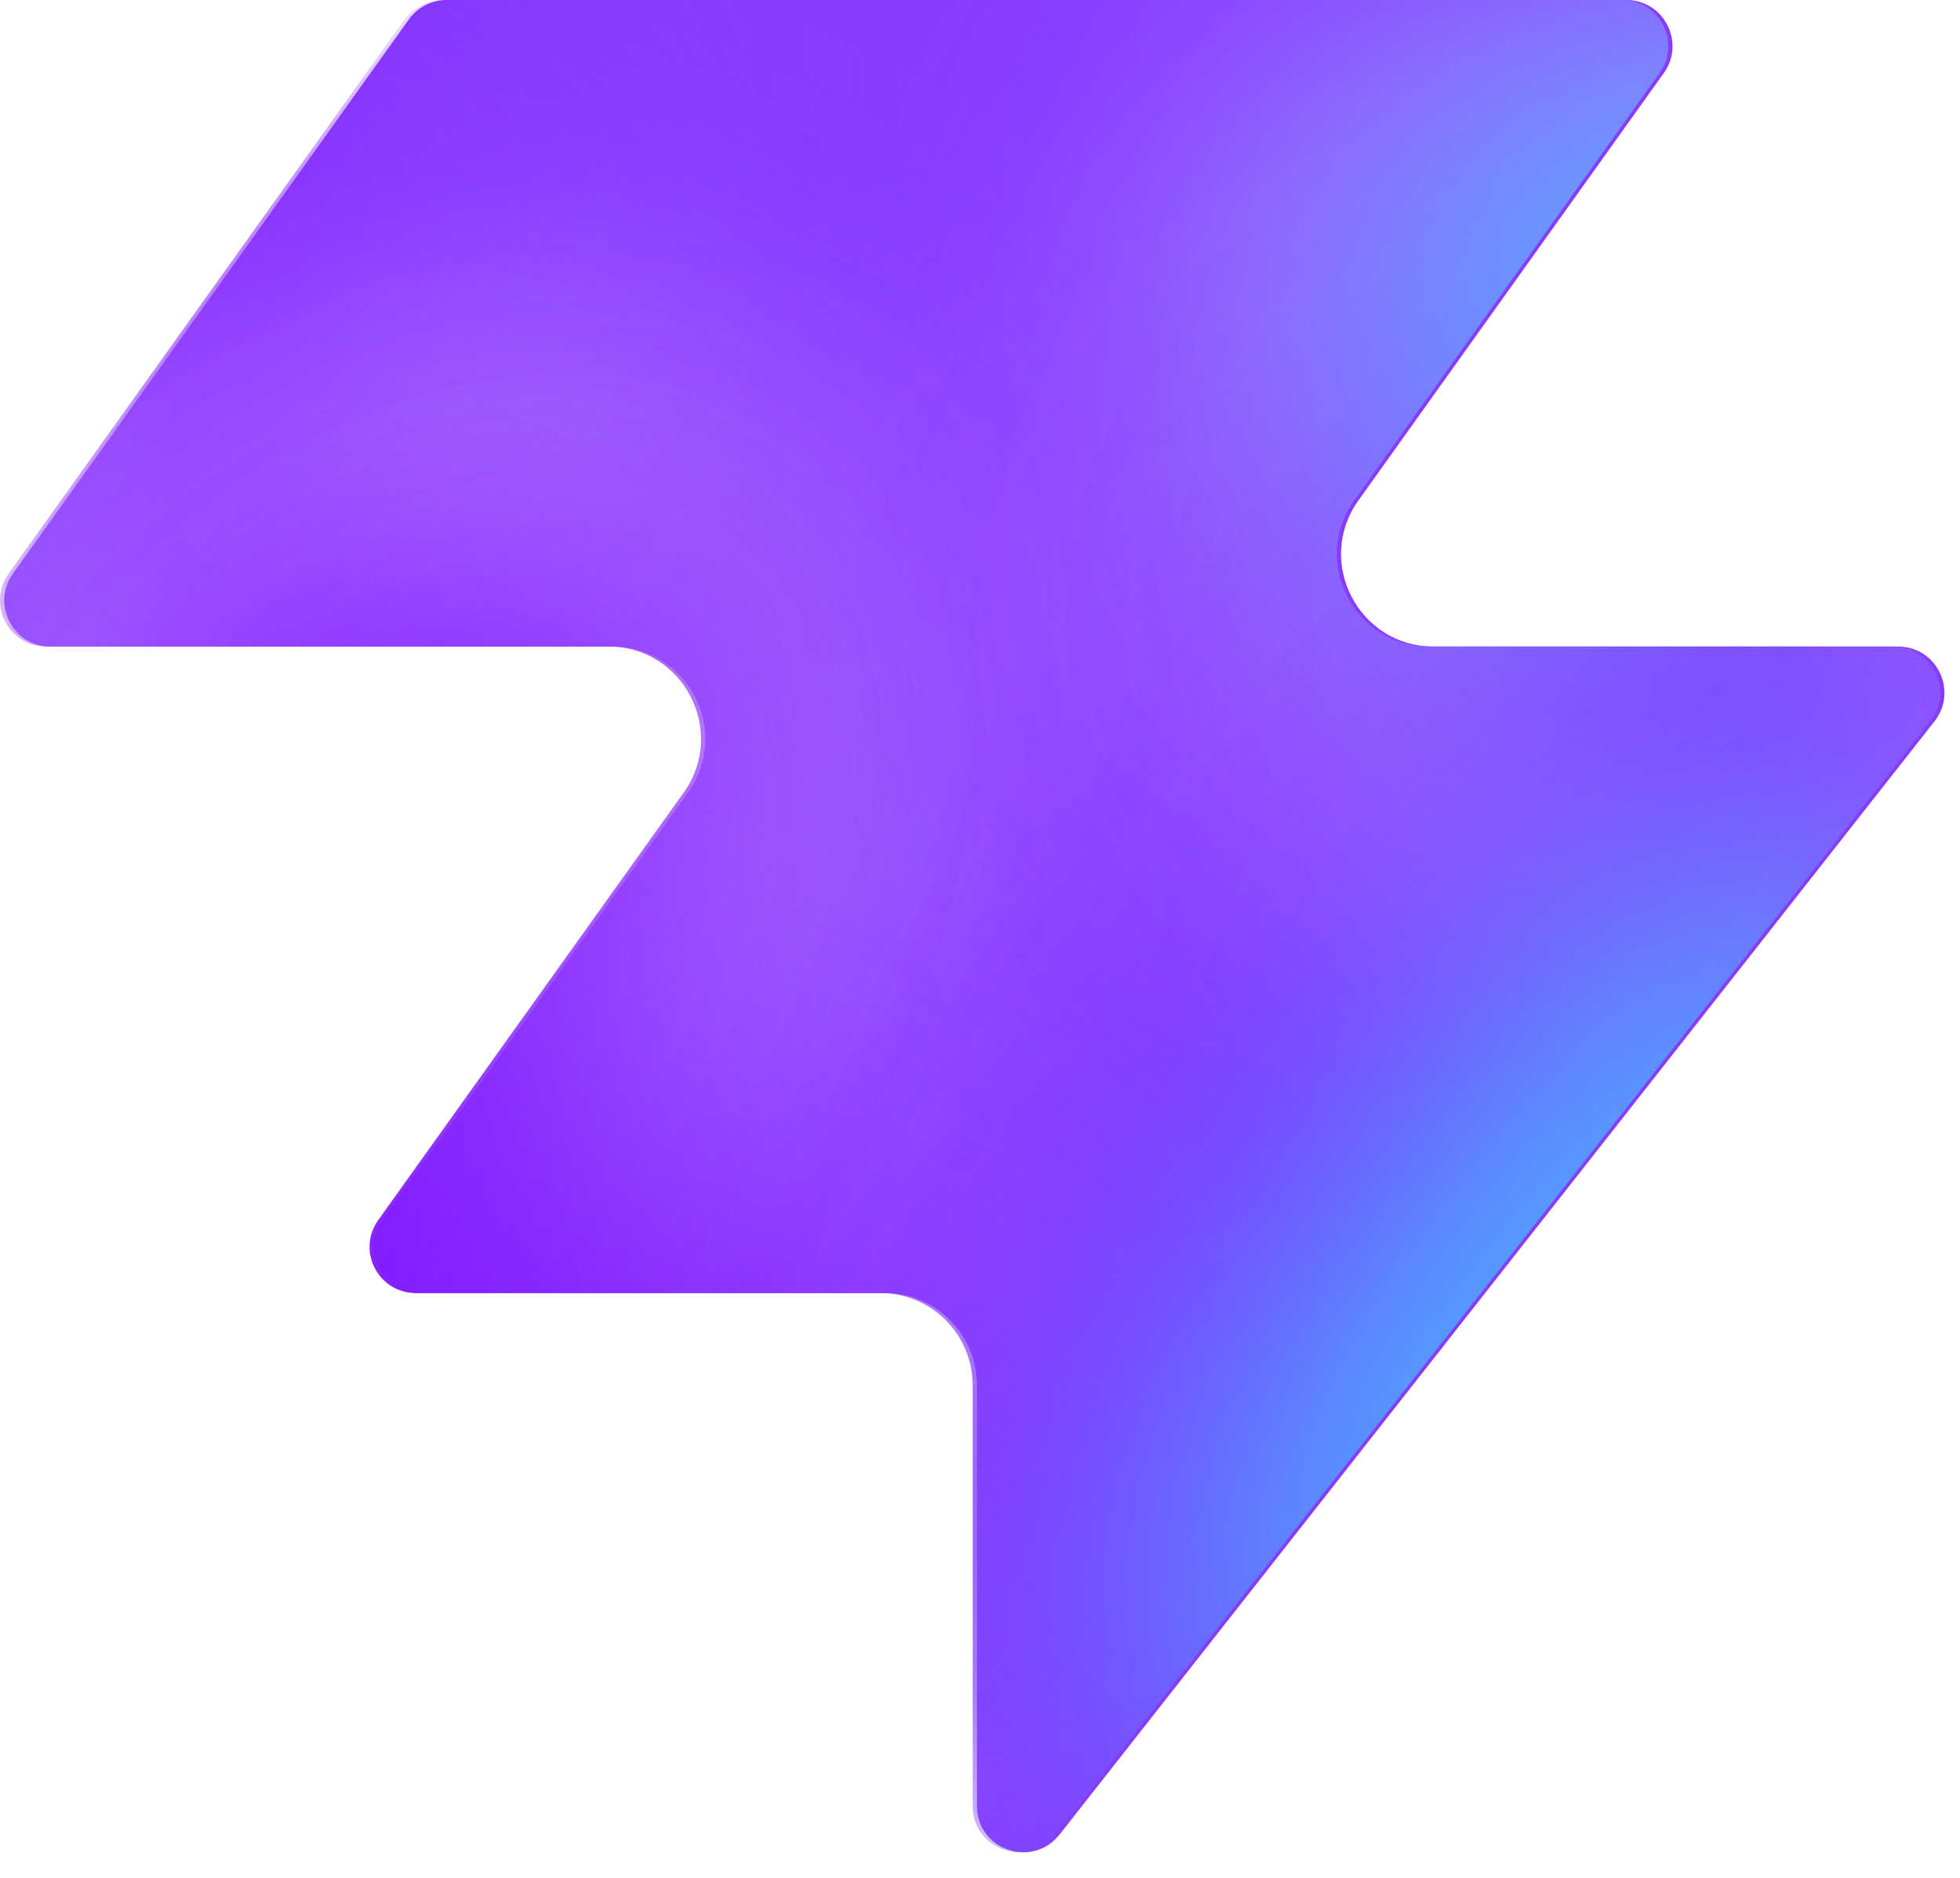
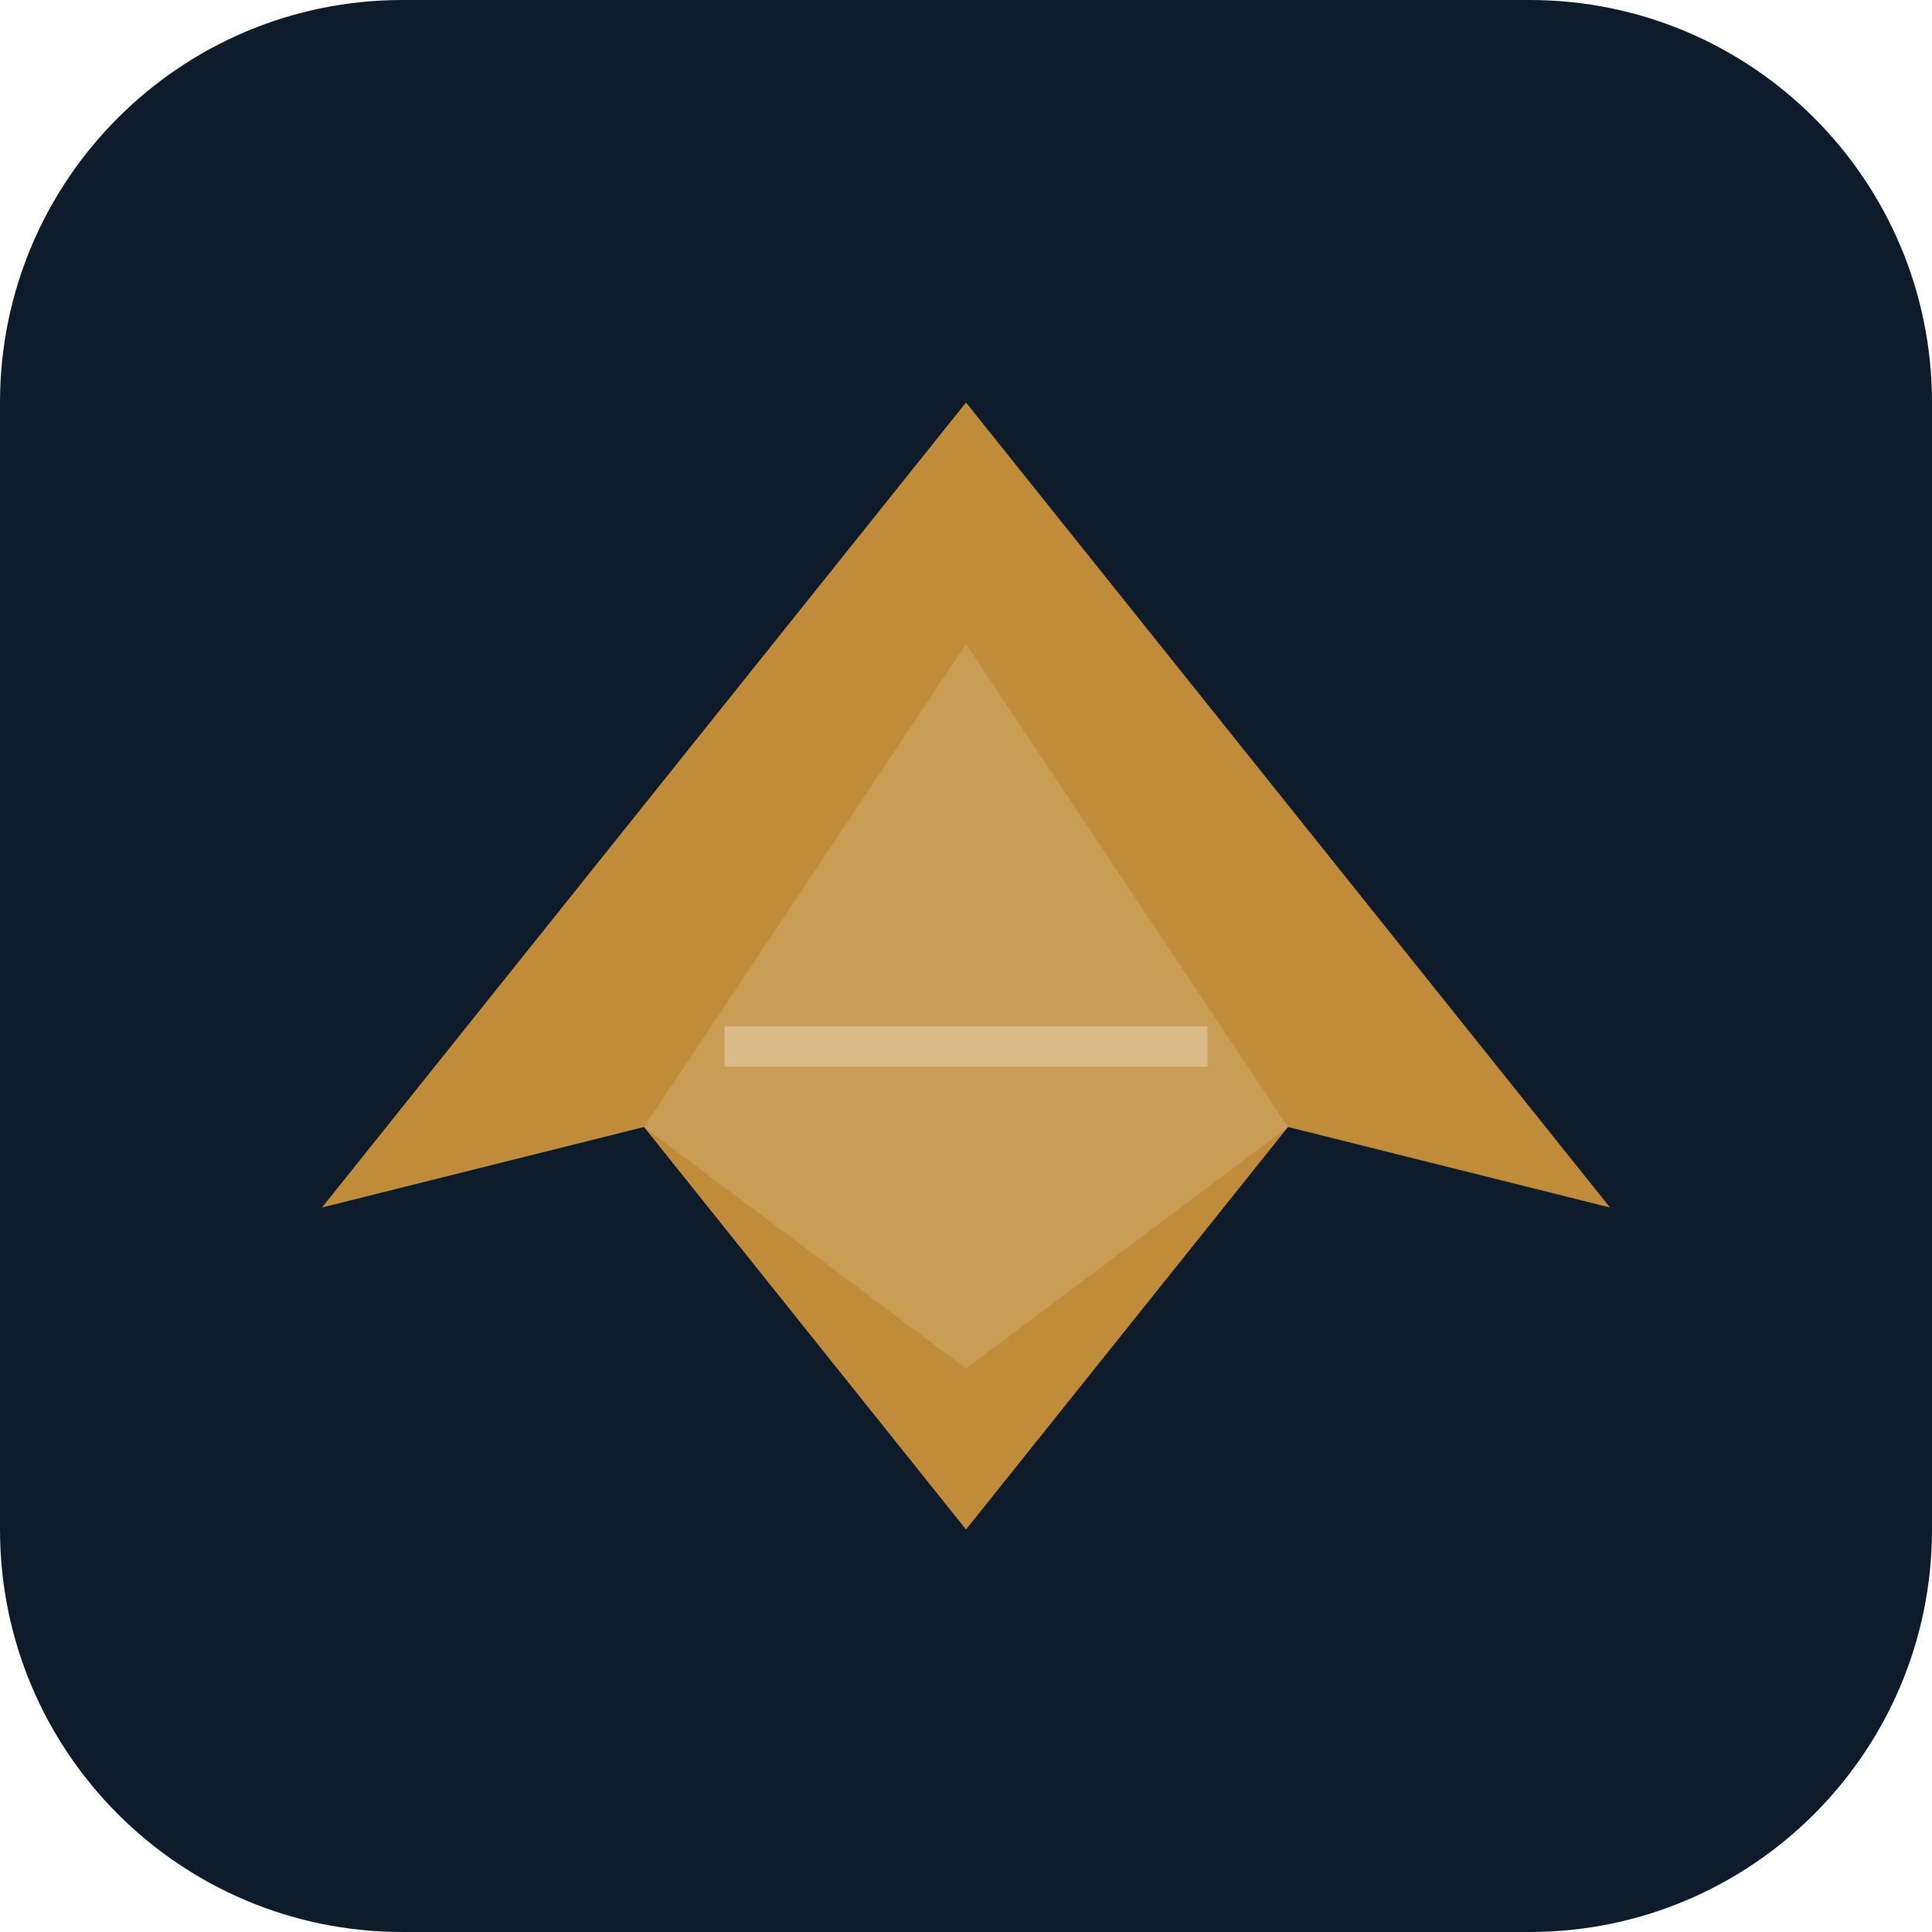
- <svg xmlns="http://www.w3.org/2000/svg" width="48" height="46" fill="none" viewBox="0 0 48 46">
-   <path fill="#863bff" d="M25.946 44.938c-.664.845-2.021.375-2.021-.698V33.937a2.26 2.26 0 0 0-2.262-2.262H10.287c-.92 0-1.456-1.04-.92-1.788l7.48-10.471c1.07-1.497 0-3.578-1.842-3.578H1.237c-.92 0-1.456-1.04-.92-1.788L10.013.474c.214-.297.556-.474.92-.474h28.894c.92 0 1.456 1.04.92 1.788l-7.48 10.471c-1.07 1.498 0 3.579 1.842 3.579h11.377c.943 0 1.473 1.088.89 1.83L25.947 44.94z" style="fill:#863bff;fill:color(display-p3 .525 .23 1);fill-opacity:1" />
-   <mask id="a" width="48" height="46" x="0" y="0" maskUnits="userSpaceOnUse" style="mask-type:alpha">
-     <path fill="#000" d="M25.842 44.938c-.664.844-2.021.375-2.021-.698V33.937a2.26 2.26 0 0 0-2.262-2.262H10.183c-.92 0-1.456-1.04-.92-1.788l7.48-10.471c1.07-1.498 0-3.579-1.842-3.579H1.133c-.92 0-1.456-1.04-.92-1.787L9.91.473c.214-.297.556-.474.92-.474h28.894c.92 0 1.456 1.04.92 1.788l-7.48 10.471c-1.07 1.498 0 3.578 1.842 3.578h11.377c.943 0 1.473 1.088.89 1.832L25.843 44.94z" style="fill:#000;fill-opacity:1" />
-   </mask>
-   <g mask="url(#a)">
-     <g filter="url(#b)">
-       <ellipse cx="5.508" cy="14.704" fill="#ede6ff" rx="5.508" ry="14.704" style="fill:#ede6ff;fill:color(display-p3 .927 .903 1);fill-opacity:1" transform="matrix(.00324 1 1 -.00324 -4.47 31.516)" />
-     </g>
-     <g filter="url(#c)">
-       <ellipse cx="10.399" cy="29.851" fill="#ede6ff" rx="10.399" ry="29.851" style="fill:#ede6ff;fill:color(display-p3 .927 .903 1);fill-opacity:1" transform="matrix(.00324 1 1 -.00324 -39.328 7.883)" />
-     </g>
-     <g filter="url(#d)">
-       <ellipse cx="5.508" cy="30.487" fill="#7e14ff" rx="5.508" ry="30.487" style="fill:#7e14ff;fill:color(display-p3 .492 .077 1);fill-opacity:1" transform="rotate(89.814 -25.913 -14.639)scale(1 -1)" />
-     </g>
-     <g filter="url(#e)">
-       <ellipse cx="5.508" cy="30.599" fill="#7e14ff" rx="5.508" ry="30.599" style="fill:#7e14ff;fill:color(display-p3 .492 .077 1);fill-opacity:1" transform="rotate(89.814 -32.644 -3.334)scale(1 -1)" />
-     </g>
-     <g filter="url(#f)">
-       <ellipse cx="5.508" cy="30.599" fill="#7e14ff" rx="5.508" ry="30.599" style="fill:#7e14ff;fill:color(display-p3 .492 .077 1);fill-opacity:1" transform="matrix(.00324 1 1 -.00324 -34.34 30.47)" />
-     </g>
-     <g filter="url(#g)">
-       <ellipse cx="14.072" cy="22.078" fill="#ede6ff" rx="14.072" ry="22.078" style="fill:#ede6ff;fill:color(display-p3 .927 .903 1);fill-opacity:1" transform="rotate(93.35 24.506 48.493)scale(-1 1)" />
-     </g>
-     <g filter="url(#h)">
-       <ellipse cx="3.47" cy="21.501" fill="#7e14ff" rx="3.47" ry="21.501" style="fill:#7e14ff;fill:color(display-p3 .492 .077 1);fill-opacity:1" transform="rotate(89.009 28.708 47.59)scale(-1 1)" />
-     </g>
-     <g filter="url(#i)">
-       <ellipse cx="3.47" cy="21.501" fill="#7e14ff" rx="3.47" ry="21.501" style="fill:#7e14ff;fill:color(display-p3 .492 .077 1);fill-opacity:1" transform="rotate(89.009 28.708 47.59)scale(-1 1)" />
-     </g>
-     <g filter="url(#j)">
-       <ellipse cx=".387" cy="8.972" fill="#7e14ff" rx="4.407" ry="29.108" style="fill:#7e14ff;fill:color(display-p3 .492 .077 1);fill-opacity:1" transform="rotate(39.51 .387 8.972)" />
-     </g>
-     <g filter="url(#k)">
-       <ellipse cx="47.523" cy="-6.092" fill="#7e14ff" rx="4.407" ry="29.108" style="fill:#7e14ff;fill:color(display-p3 .492 .077 1);fill-opacity:1" transform="rotate(37.892 47.523 -6.092)" />
-     </g>
-     <g filter="url(#l)">
-       <ellipse cx="41.412" cy="6.333" fill="#47bfff" rx="5.971" ry="9.665" style="fill:#47bfff;fill:color(display-p3 .28 .748 1);fill-opacity:1" transform="rotate(37.892 41.412 6.333)" />
-     </g>
-     <g filter="url(#m)">
-       <ellipse cx="-1.879" cy="38.332" fill="#7e14ff" rx="4.407" ry="29.108" style="fill:#7e14ff;fill:color(display-p3 .492 .077 1);fill-opacity:1" transform="rotate(37.892 -1.88 38.332)" />
-     </g>
-     <g filter="url(#n)">
-       <ellipse cx="-1.879" cy="38.332" fill="#7e14ff" rx="4.407" ry="29.108" style="fill:#7e14ff;fill:color(display-p3 .492 .077 1);fill-opacity:1" transform="rotate(37.892 -1.88 38.332)" />
-     </g>
-     <g filter="url(#o)">
-       <ellipse cx="35.651" cy="29.907" fill="#7e14ff" rx="4.407" ry="29.108" style="fill:#7e14ff;fill:color(display-p3 .492 .077 1);fill-opacity:1" transform="rotate(37.892 35.651 29.907)" />
-     </g>
-     <g filter="url(#p)">
-       <ellipse cx="38.418" cy="32.4" fill="#47bfff" rx="5.971" ry="15.297" style="fill:#47bfff;fill:color(display-p3 .28 .748 1);fill-opacity:1" transform="rotate(37.892 38.418 32.4)" />
-     </g>
-   </g>
-   <defs>
-     <filter id="b" width="60.045" height="41.654" x="-19.77" y="16.149" color-interpolation-filters="sRGB" filterUnits="userSpaceOnUse">
-       <feFlood flood-opacity="0" result="BackgroundImageFix" />
-       <feBlend in="SourceGraphic" in2="BackgroundImageFix" result="shape" />
-       <feGaussianBlur result="effect1_foregroundBlur_2002_17158" stdDeviation="7.659" />
-     </filter>
-     <filter id="c" width="90.34" height="51.437" x="-54.613" y="-7.533" color-interpolation-filters="sRGB" filterUnits="userSpaceOnUse">
-       <feFlood flood-opacity="0" result="BackgroundImageFix" />
-       <feBlend in="SourceGraphic" in2="BackgroundImageFix" result="shape" />
-       <feGaussianBlur result="effect1_foregroundBlur_2002_17158" stdDeviation="7.659" />
-     </filter>
-     <filter id="d" width="79.355" height="29.4" x="-49.64" y="2.03" color-interpolation-filters="sRGB" filterUnits="userSpaceOnUse">
-       <feFlood flood-opacity="0" result="BackgroundImageFix" />
-       <feBlend in="SourceGraphic" in2="BackgroundImageFix" result="shape" />
-       <feGaussianBlur result="effect1_foregroundBlur_2002_17158" stdDeviation="4.596" />
-     </filter>
-     <filter id="e" width="79.579" height="29.4" x="-45.045" y="20.029" color-interpolation-filters="sRGB" filterUnits="userSpaceOnUse">
-       <feFlood flood-opacity="0" result="BackgroundImageFix" />
-       <feBlend in="SourceGraphic" in2="BackgroundImageFix" result="shape" />
-       <feGaussianBlur result="effect1_foregroundBlur_2002_17158" stdDeviation="4.596" />
-     </filter>
-     <filter id="f" width="79.579" height="29.4" x="-43.513" y="21.178" color-interpolation-filters="sRGB" filterUnits="userSpaceOnUse">
-       <feFlood flood-opacity="0" result="BackgroundImageFix" />
-       <feBlend in="SourceGraphic" in2="BackgroundImageFix" result="shape" />
-       <feGaussianBlur result="effect1_foregroundBlur_2002_17158" stdDeviation="4.596" />
-     </filter>
-     <filter id="g" width="74.749" height="58.852" x="15.756" y="-17.901" color-interpolation-filters="sRGB" filterUnits="userSpaceOnUse">
-       <feFlood flood-opacity="0" result="BackgroundImageFix" />
-       <feBlend in="SourceGraphic" in2="BackgroundImageFix" result="shape" />
-       <feGaussianBlur result="effect1_foregroundBlur_2002_17158" stdDeviation="7.659" />
-     </filter>
-     <filter id="h" width="61.377" height="25.362" x="23.548" y="2.284" color-interpolation-filters="sRGB" filterUnits="userSpaceOnUse">
-       <feFlood flood-opacity="0" result="BackgroundImageFix" />
-       <feBlend in="SourceGraphic" in2="BackgroundImageFix" result="shape" />
-       <feGaussianBlur result="effect1_foregroundBlur_2002_17158" stdDeviation="4.596" />
-     </filter>
-     <filter id="i" width="61.377" height="25.362" x="23.548" y="2.284" color-interpolation-filters="sRGB" filterUnits="userSpaceOnUse">
-       <feFlood flood-opacity="0" result="BackgroundImageFix" />
-       <feBlend in="SourceGraphic" in2="BackgroundImageFix" result="shape" />
-       <feGaussianBlur result="effect1_foregroundBlur_2002_17158" stdDeviation="4.596" />
-     </filter>
-     <filter id="j" width="56.045" height="63.649" x="-27.636" y="-22.853" color-interpolation-filters="sRGB" filterUnits="userSpaceOnUse">
-       <feFlood flood-opacity="0" result="BackgroundImageFix" />
-       <feBlend in="SourceGraphic" in2="BackgroundImageFix" result="shape" />
-       <feGaussianBlur result="effect1_foregroundBlur_2002_17158" stdDeviation="4.596" />
-     </filter>
-     <filter id="k" width="54.814" height="64.646" x="20.116" y="-38.415" color-interpolation-filters="sRGB" filterUnits="userSpaceOnUse">
-       <feFlood flood-opacity="0" result="BackgroundImageFix" />
-       <feBlend in="SourceGraphic" in2="BackgroundImageFix" result="shape" />
-       <feGaussianBlur result="effect1_foregroundBlur_2002_17158" stdDeviation="4.596" />
-     </filter>
-     <filter id="l" width="33.541" height="35.313" x="24.641" y="-11.323" color-interpolation-filters="sRGB" filterUnits="userSpaceOnUse">
-       <feFlood flood-opacity="0" result="BackgroundImageFix" />
-       <feBlend in="SourceGraphic" in2="BackgroundImageFix" result="shape" />
-       <feGaussianBlur result="effect1_foregroundBlur_2002_17158" stdDeviation="4.596" />
-     </filter>
-     <filter id="m" width="54.814" height="64.646" x="-29.286" y="6.009" color-interpolation-filters="sRGB" filterUnits="userSpaceOnUse">
-       <feFlood flood-opacity="0" result="BackgroundImageFix" />
-       <feBlend in="SourceGraphic" in2="BackgroundImageFix" result="shape" />
-       <feGaussianBlur result="effect1_foregroundBlur_2002_17158" stdDeviation="4.596" />
-     </filter>
-     <filter id="n" width="54.814" height="64.646" x="-29.286" y="6.009" color-interpolation-filters="sRGB" filterUnits="userSpaceOnUse">
-       <feFlood flood-opacity="0" result="BackgroundImageFix" />
-       <feBlend in="SourceGraphic" in2="BackgroundImageFix" result="shape" />
-       <feGaussianBlur result="effect1_foregroundBlur_2002_17158" stdDeviation="4.596" />
-     </filter>
-     <filter id="o" width="54.814" height="64.646" x="8.244" y="-2.416" color-interpolation-filters="sRGB" filterUnits="userSpaceOnUse">
-       <feFlood flood-opacity="0" result="BackgroundImageFix" />
-       <feBlend in="SourceGraphic" in2="BackgroundImageFix" result="shape" />
-       <feGaussianBlur result="effect1_foregroundBlur_2002_17158" stdDeviation="4.596" />
-     </filter>
-     <filter id="p" width="39.409" height="43.623" x="18.713" y="10.588" color-interpolation-filters="sRGB" filterUnits="userSpaceOnUse">
-       <feFlood flood-opacity="0" result="BackgroundImageFix" />
-       <feBlend in="SourceGraphic" in2="BackgroundImageFix" result="shape" />
-       <feGaussianBlur result="effect1_foregroundBlur_2002_17158" stdDeviation="4.596" />
-     </filter>
-   </defs>
+ <svg xmlns="http://www.w3.org/2000/svg" width="48" height="48" viewBox="0 0 48 48" fill="none">
+   <rect width="48" height="48" rx="10" fill="#0D1B2A" />
+   <path d="M8 30L24 10L40 30L32 28L24 38L16 28L8 30Z" fill="#C9923A" opacity="0.95" />
+   <path d="M24 16L32 28L24 34L16 28L24 16Z" fill="rgba(255,255,255,0.15)" />
+   <line x1="18" y1="26" x2="30" y2="26" stroke="rgba(255,255,255,0.3)" stroke-width="1" />
</svg>
